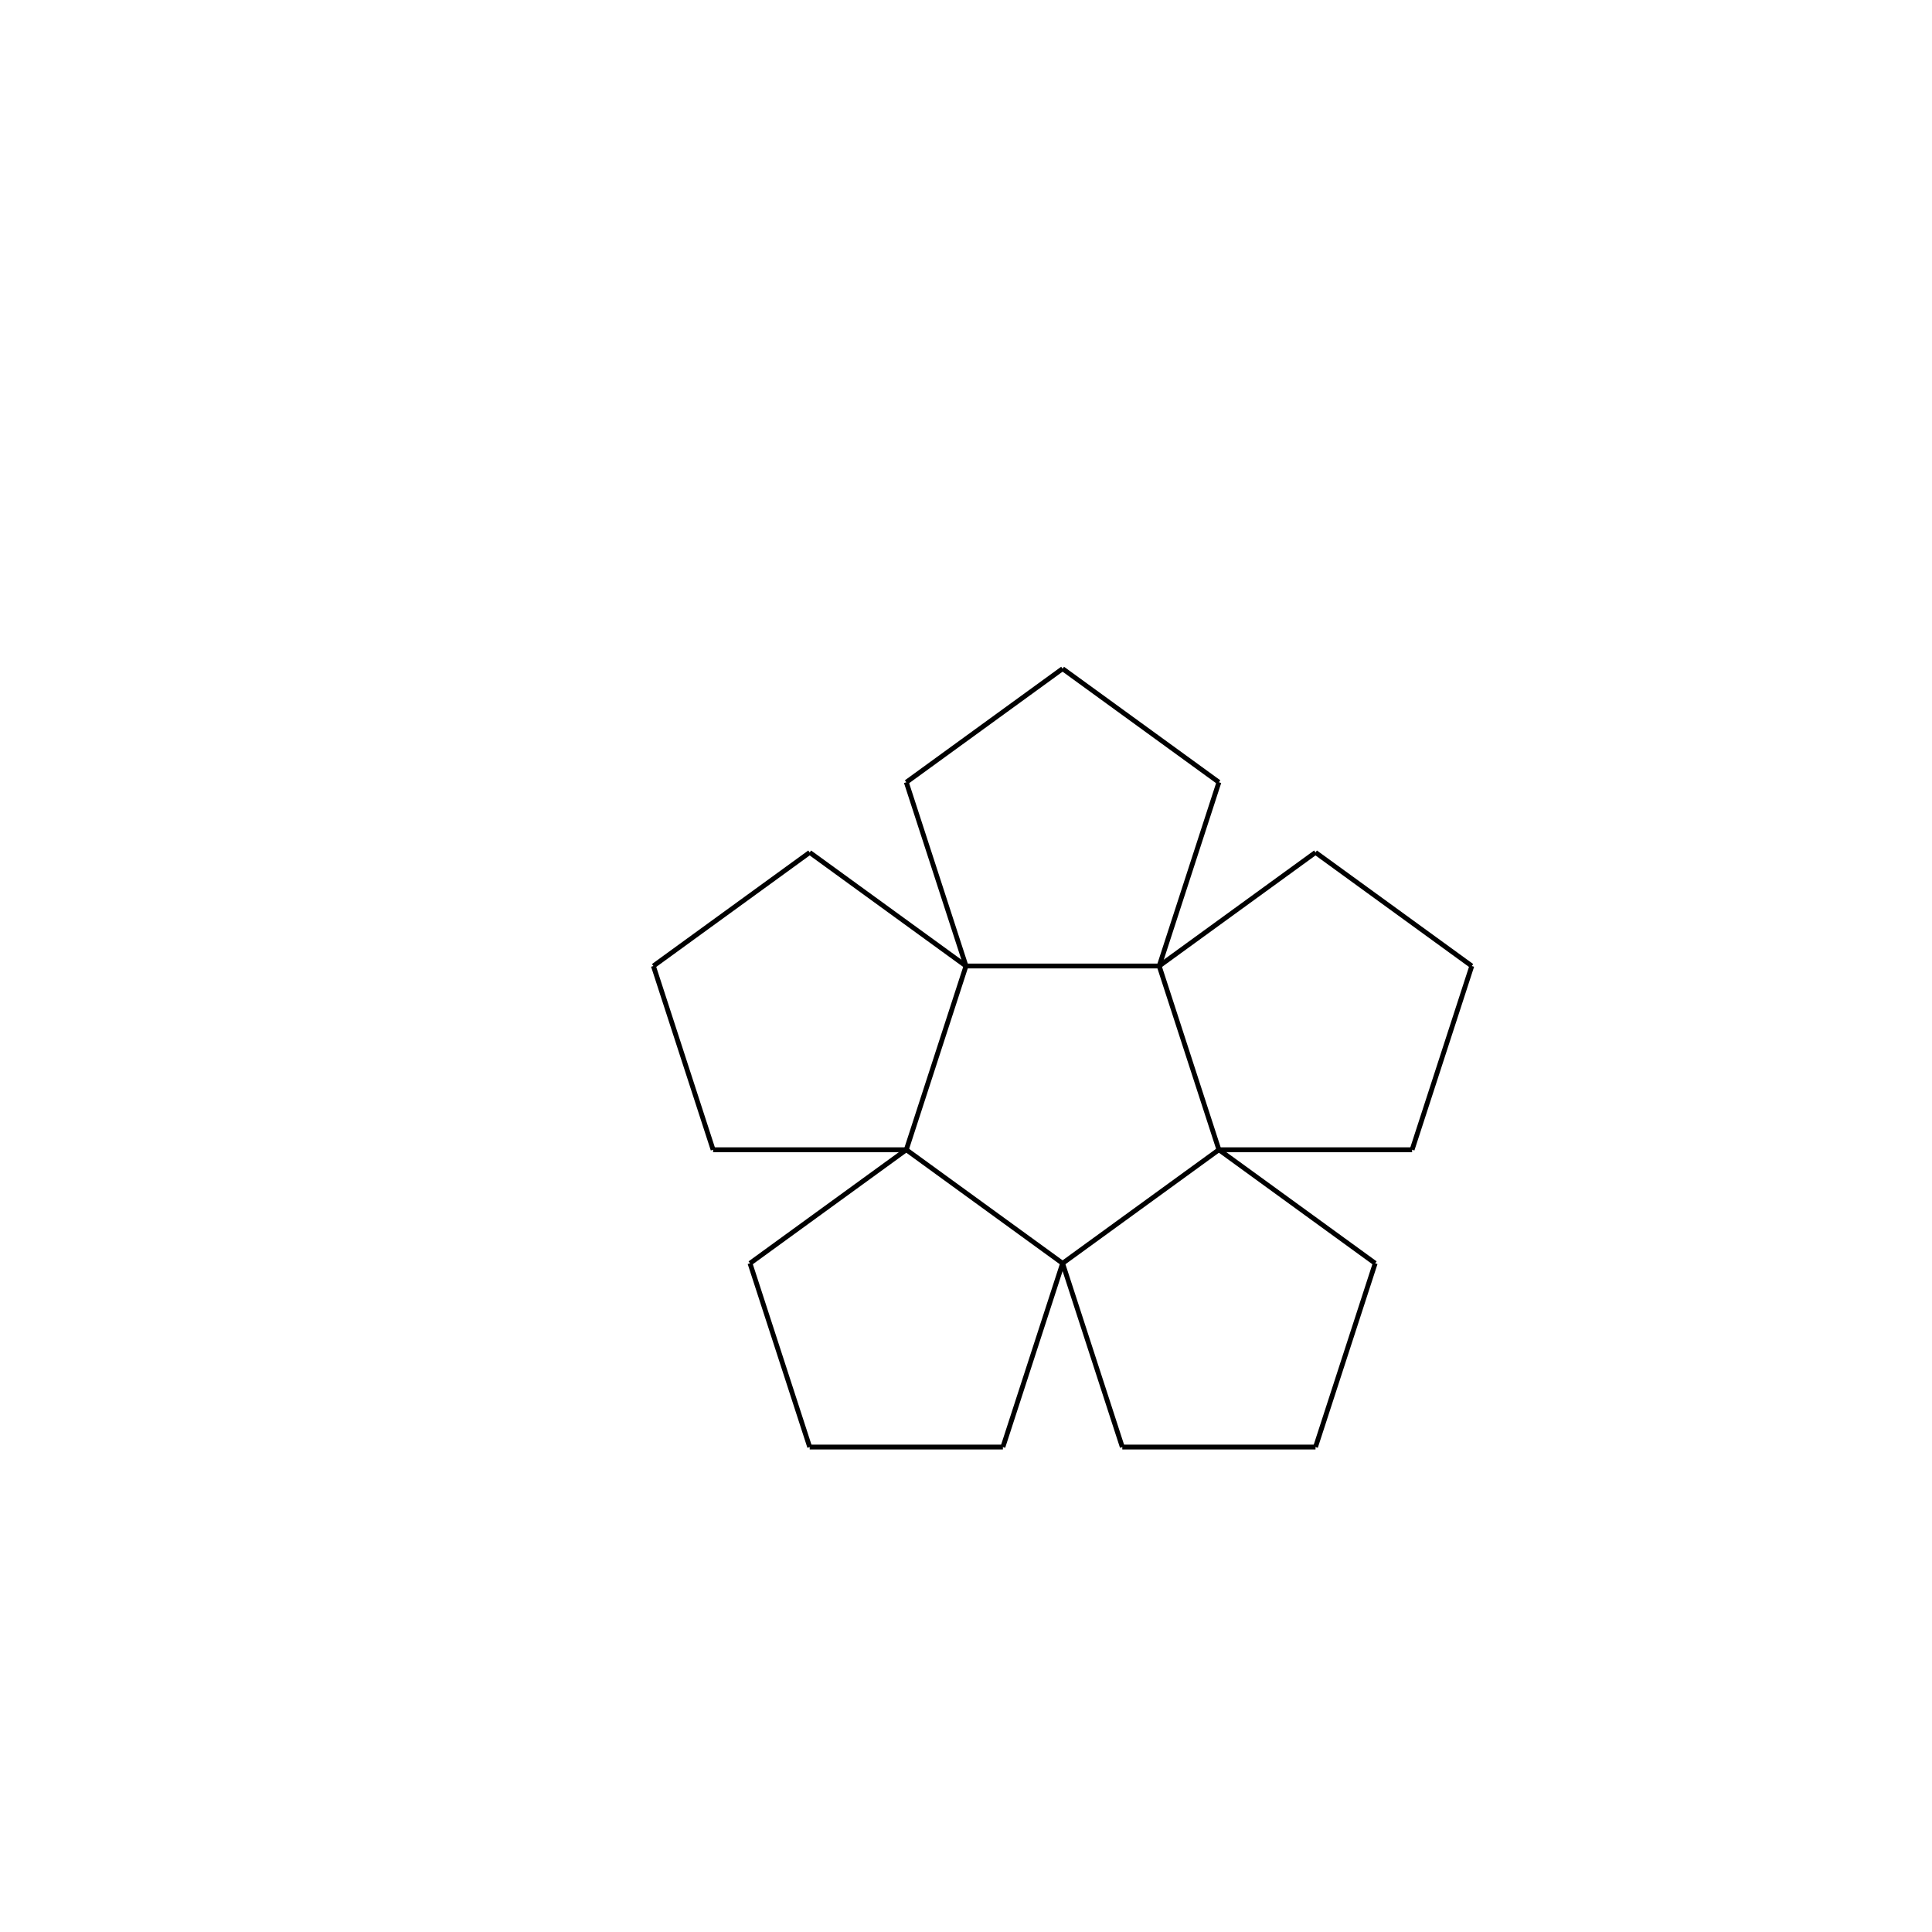
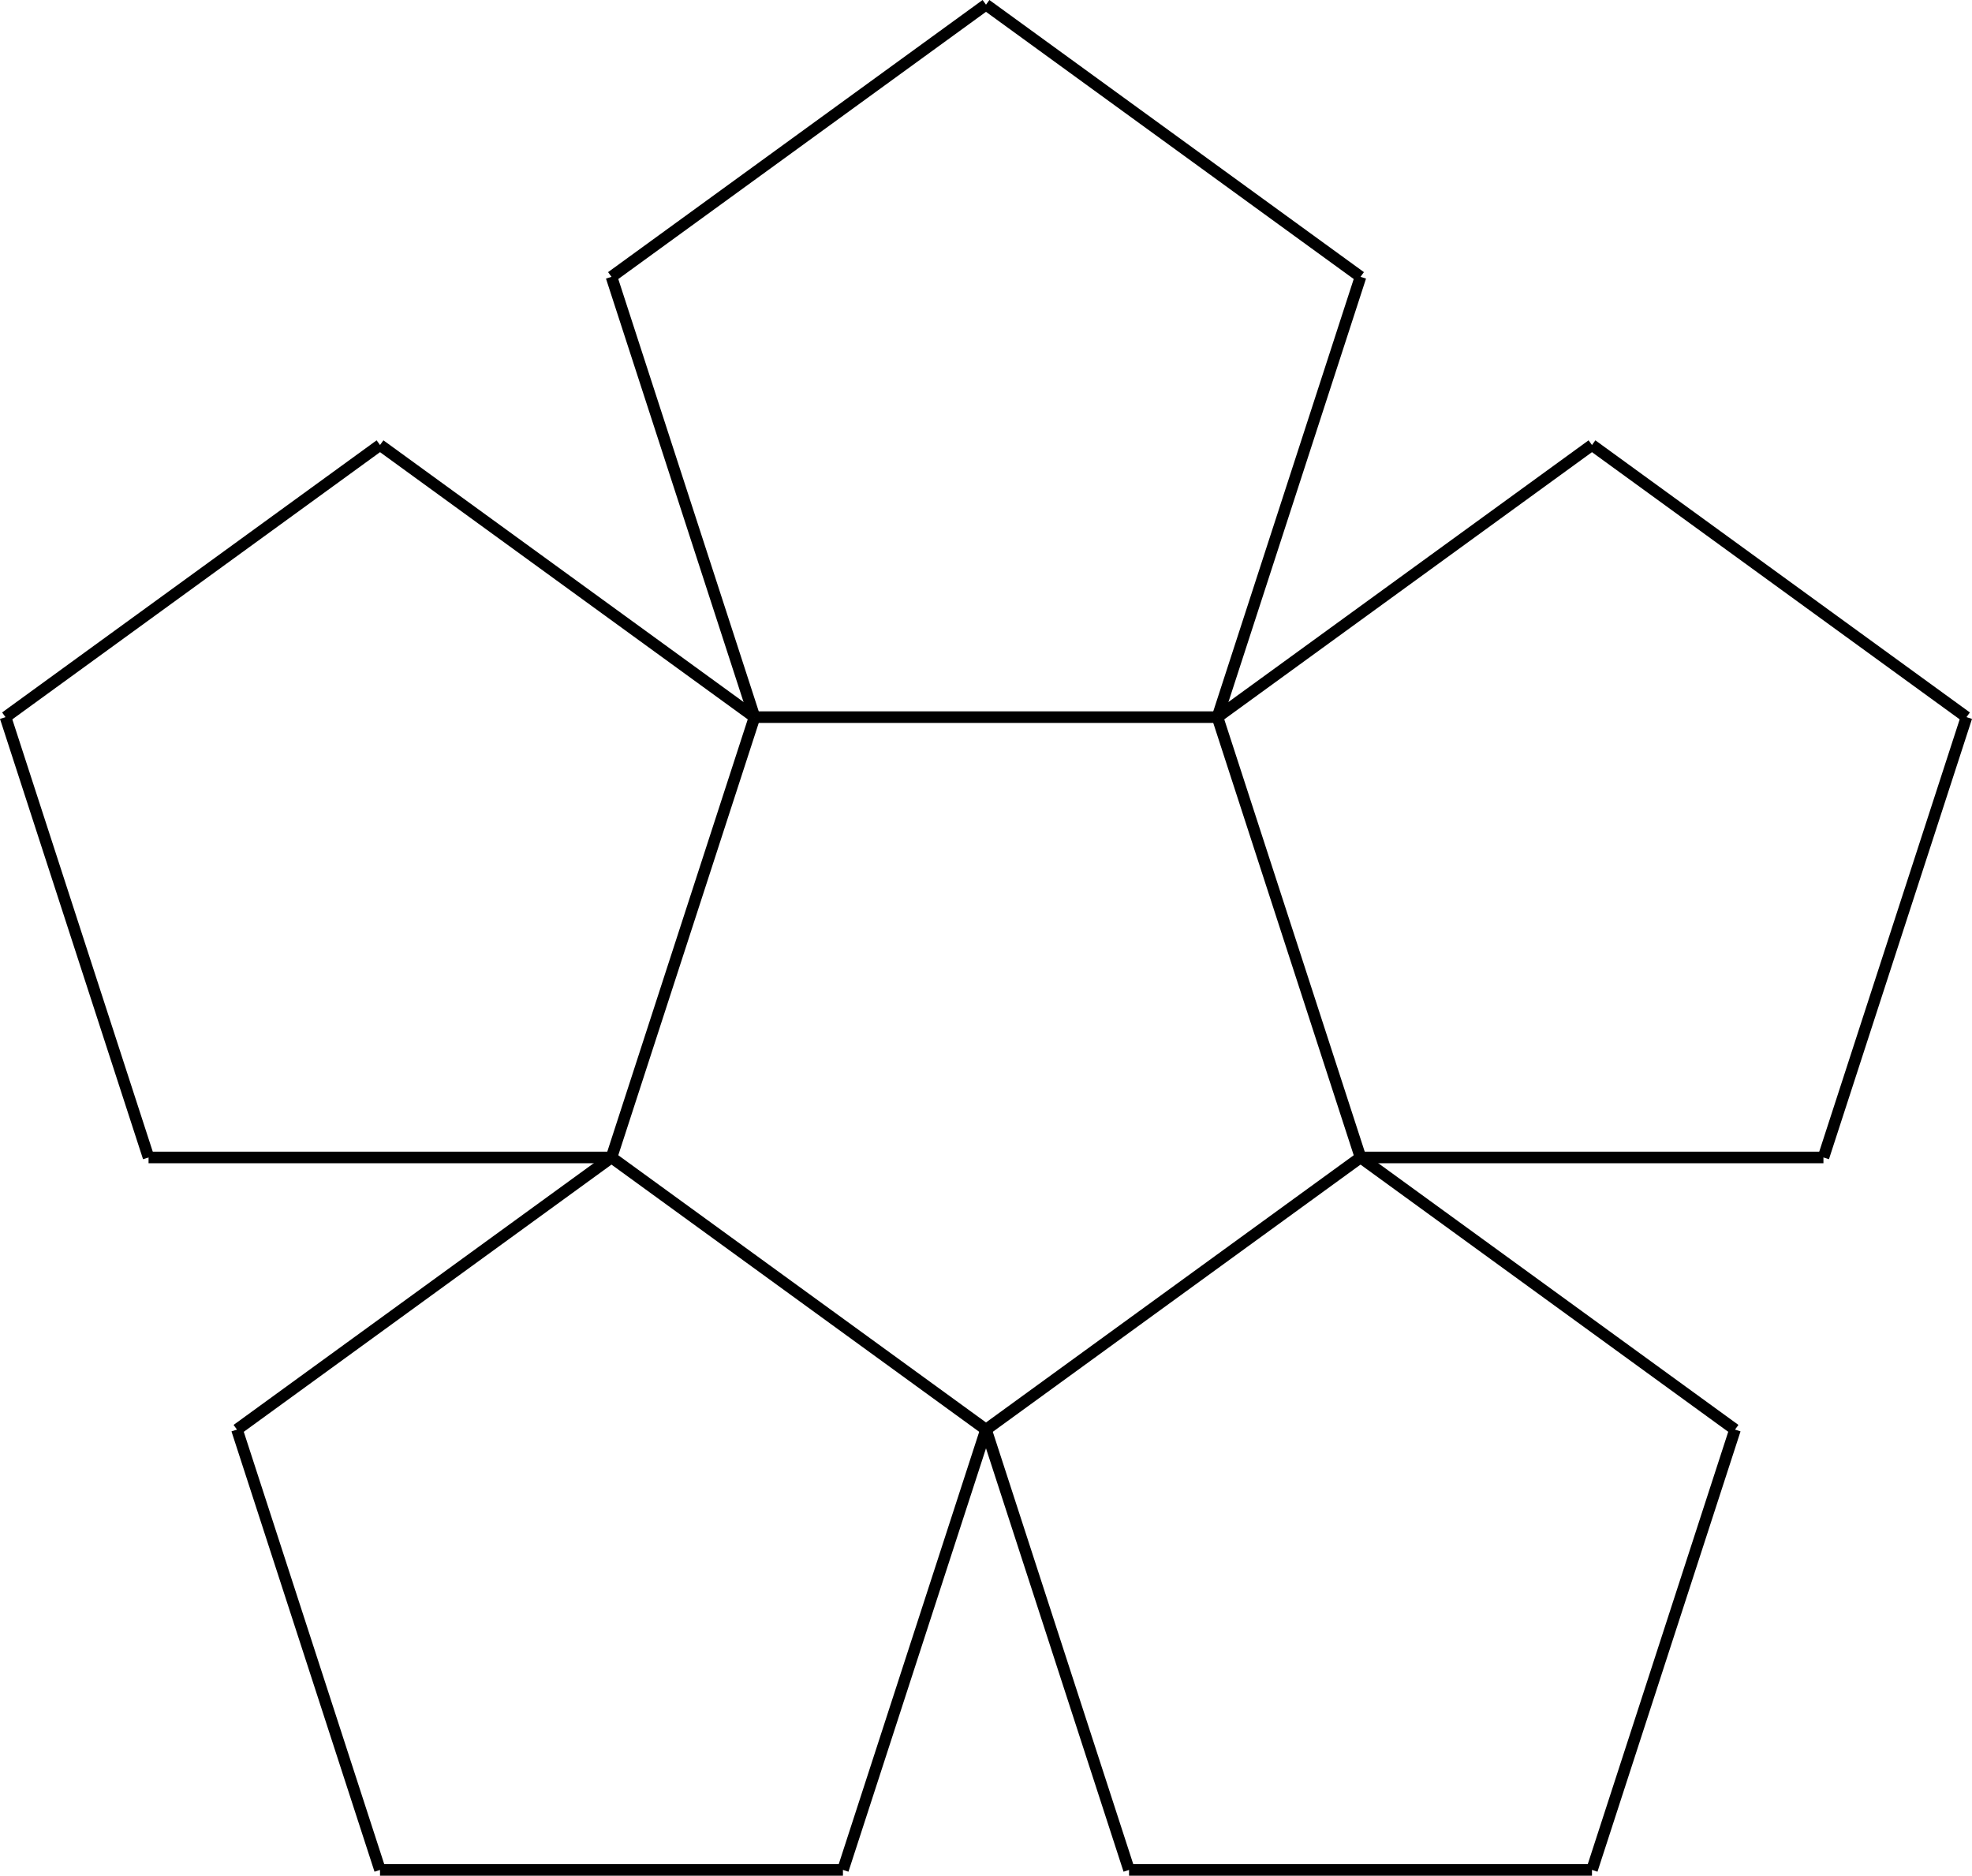
- <svg xmlns="http://www.w3.org/2000/svg" width="400" height="400" viewBox="0 0 400 400">
-   <line x1="200" y1="200" x2="240.0" y2="200.0" stroke-width="1" stroke="black" />
-   <line x1="240.0" y1="200.0" x2="252.361" y2="161.958" stroke-width="1" stroke="black" />
-   <line x1="252.361" y1="161.958" x2="220.0" y2="138.446" stroke-width="1" stroke="black" />
-   <line x1="220.0" y1="138.446" x2="187.639" y2="161.958" stroke-width="1" stroke="black" />
-   <line x1="187.639" y1="161.958" x2="200.0" y2="200.0" stroke-width="1" stroke="black" />
-   <line x1="240.0" y1="200.0" x2="252.361" y2="238.042" stroke-width="1" stroke="black" />
-   <line x1="252.361" y1="238.042" x2="292.361" y2="238.042" stroke-width="1" stroke="black" />
-   <line x1="292.361" y1="238.042" x2="304.721" y2="200.0" stroke-width="1" stroke="black" />
-   <line x1="304.721" y1="200.0" x2="272.361" y2="176.489" stroke-width="1" stroke="black" />
-   <line x1="272.361" y1="176.489" x2="240.0" y2="200" stroke-width="1" stroke="black" />
-   <line x1="252.361" y1="238.042" x2="220.0" y2="261.554" stroke-width="1" stroke="black" />
-   <line x1="220.0" y1="261.554" x2="232.361" y2="299.596" stroke-width="1" stroke="black" />
-   <line x1="232.361" y1="299.596" x2="272.361" y2="299.596" stroke-width="1" stroke="black" />
-   <line x1="272.361" y1="299.596" x2="284.721" y2="261.554" stroke-width="1" stroke="black" />
-   <line x1="284.721" y1="261.554" x2="252.361" y2="238.042" stroke-width="1" stroke="black" />
-   <line x1="220" y1="261.554" x2="187.639" y2="238.042" stroke-width="1" stroke="black" />
-   <line x1="187.639" y1="238.042" x2="155.279" y2="261.554" stroke-width="1" stroke="black" />
-   <line x1="155.279" y1="261.554" x2="167.639" y2="299.596" stroke-width="1" stroke="black" />
-   <line x1="167.639" y1="299.596" x2="207.639" y2="299.596" stroke-width="1" stroke="black" />
-   <line x1="207.639" y1="299.596" x2="220" y2="261.554" stroke-width="1" stroke="black" />
-   <line x1="187.639" y1="238.042" x2="200" y2="200" stroke-width="1" stroke="black" />
-   <line x1="200" y1="200" x2="167.639" y2="176.489" stroke-width="1" stroke="black" />
-   <line x1="167.639" y1="176.489" x2="135.279" y2="200" stroke-width="1" stroke="black" />
-   <line x1="135.279" y1="200" x2="147.639" y2="238.042" stroke-width="1" stroke="black" />
-   <line x1="147.639" y1="238.042" x2="187.639" y2="238.042" stroke-width="1" stroke="black" />
+ <svg xmlns="http://www.w3.org/2000/svg" version="1.1" id="svg2" viewBox="0 0 170.394 162.054" height="45.735mm" width="48.089mm">
+   <defs id="defs4" />
+   <g transform="translate(-191.946,-111.3352)" id="layer1">
+     <g transform="translate(57.14285,-26.70667)" id="g3490">
+       <line style="stroke:#000000;stroke-width:1" x1="200" y1="200" x2="240" y2="200" id="line3434" />
+       <line style="stroke:#000000;stroke-width:1" x1="240" y1="200" x2="252.361" y2="161.958" id="line3436" />
+       <line style="stroke:#000000;stroke-width:1" x1="252.361" y1="161.958" x2="220" y2="138.446" id="line3438" />
+       <line style="stroke:#000000;stroke-width:1" x1="220" y1="138.446" x2="187.639" y2="161.958" id="line3440" />
+       <line style="stroke:#000000;stroke-width:1" x1="187.639" y1="161.958" x2="200" y2="200" id="line3442" />
+       <line style="stroke:#000000;stroke-width:1" x1="240" y1="200" x2="252.361" y2="238.042" id="line3444" />
+       <line style="stroke:#000000;stroke-width:1" x1="252.361" y1="238.042" x2="292.361" y2="238.042" id="line3446" />
+       <line style="stroke:#000000;stroke-width:1" x1="292.361" y1="238.042" x2="304.721" y2="200" id="line3448" />
+       <line style="stroke:#000000;stroke-width:1" x1="304.721" y1="200" x2="272.361" y2="176.489" id="line3450" />
+       <line style="stroke:#000000;stroke-width:1" x1="272.361" y1="176.489" x2="240" y2="200" id="line3452" />
+       <line style="stroke:#000000;stroke-width:1" x1="252.361" y1="238.042" x2="220" y2="261.554" id="line3454" />
+       <line style="stroke:#000000;stroke-width:1" x1="220" y1="261.554" x2="232.361" y2="299.596" id="line3456" />
+       <line style="stroke:#000000;stroke-width:1" x1="232.361" y1="299.596" x2="272.361" y2="299.596" id="line3458" />
+       <line style="stroke:#000000;stroke-width:1" x1="272.361" y1="299.596" x2="284.721" y2="261.554" id="line3460" />
+       <line style="stroke:#000000;stroke-width:1" x1="284.721" y1="261.554" x2="252.361" y2="238.042" id="line3462" />
+       <line style="stroke:#000000;stroke-width:1" x1="220" y1="261.554" x2="187.639" y2="238.042" id="line3464" />
+       <line style="stroke:#000000;stroke-width:1" x1="187.639" y1="238.042" x2="155.279" y2="261.554" id="line3466" />
+       <line style="stroke:#000000;stroke-width:1" x1="155.279" y1="261.554" x2="167.639" y2="299.596" id="line3468" />
+       <line style="stroke:#000000;stroke-width:1" x1="167.639" y1="299.596" x2="207.639" y2="299.596" id="line3470" />
+       <line style="stroke:#000000;stroke-width:1" x1="207.639" y1="299.596" x2="220" y2="261.554" id="line3472" />
+       <line style="stroke:#000000;stroke-width:1" x1="187.639" y1="238.042" x2="200" y2="200" id="line3474" />
+       <line style="stroke:#000000;stroke-width:1" x1="200" y1="200" x2="167.639" y2="176.489" id="line3476" />
+       <line style="stroke:#000000;stroke-width:1" x1="167.639" y1="176.489" x2="135.279" y2="200" id="line3478" />
+       <line style="stroke:#000000;stroke-width:1" x1="135.279" y1="200" x2="147.639" y2="238.042" id="line3480" />
+       <line style="stroke:#000000;stroke-width:1" x1="147.639" y1="238.042" x2="187.639" y2="238.042" id="line3482" />
+     </g>
+   </g>
</svg>
